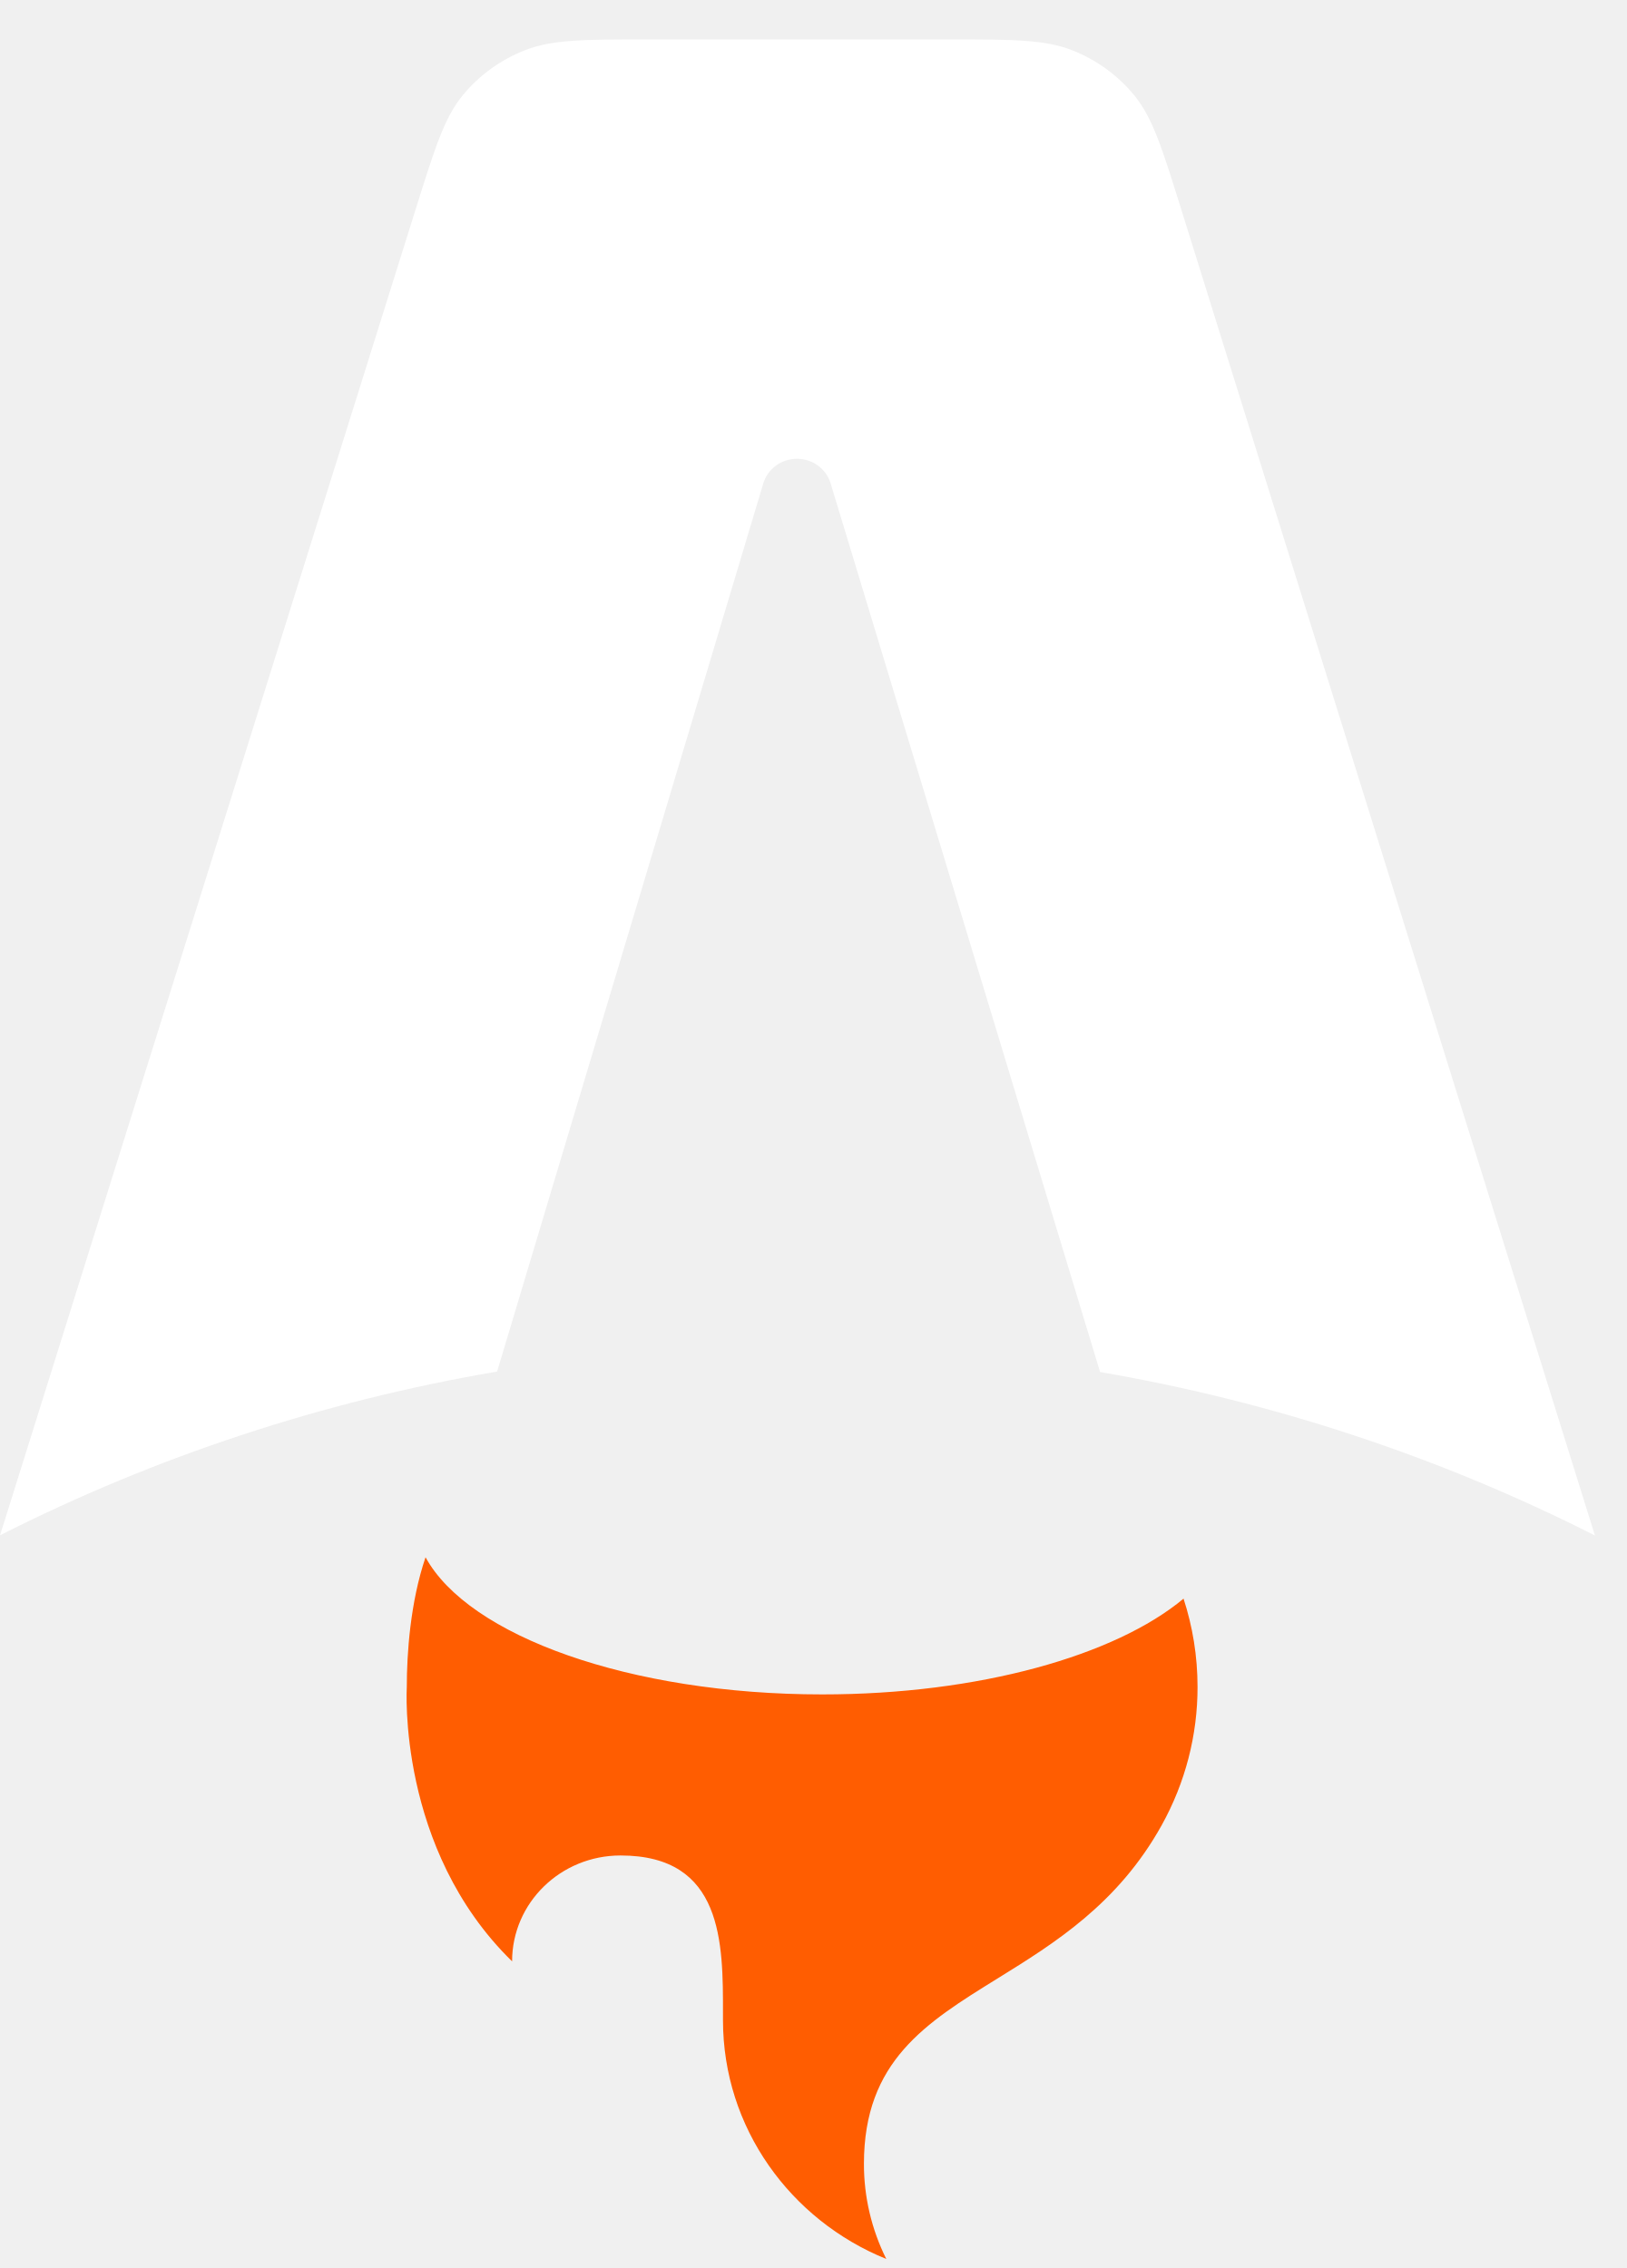
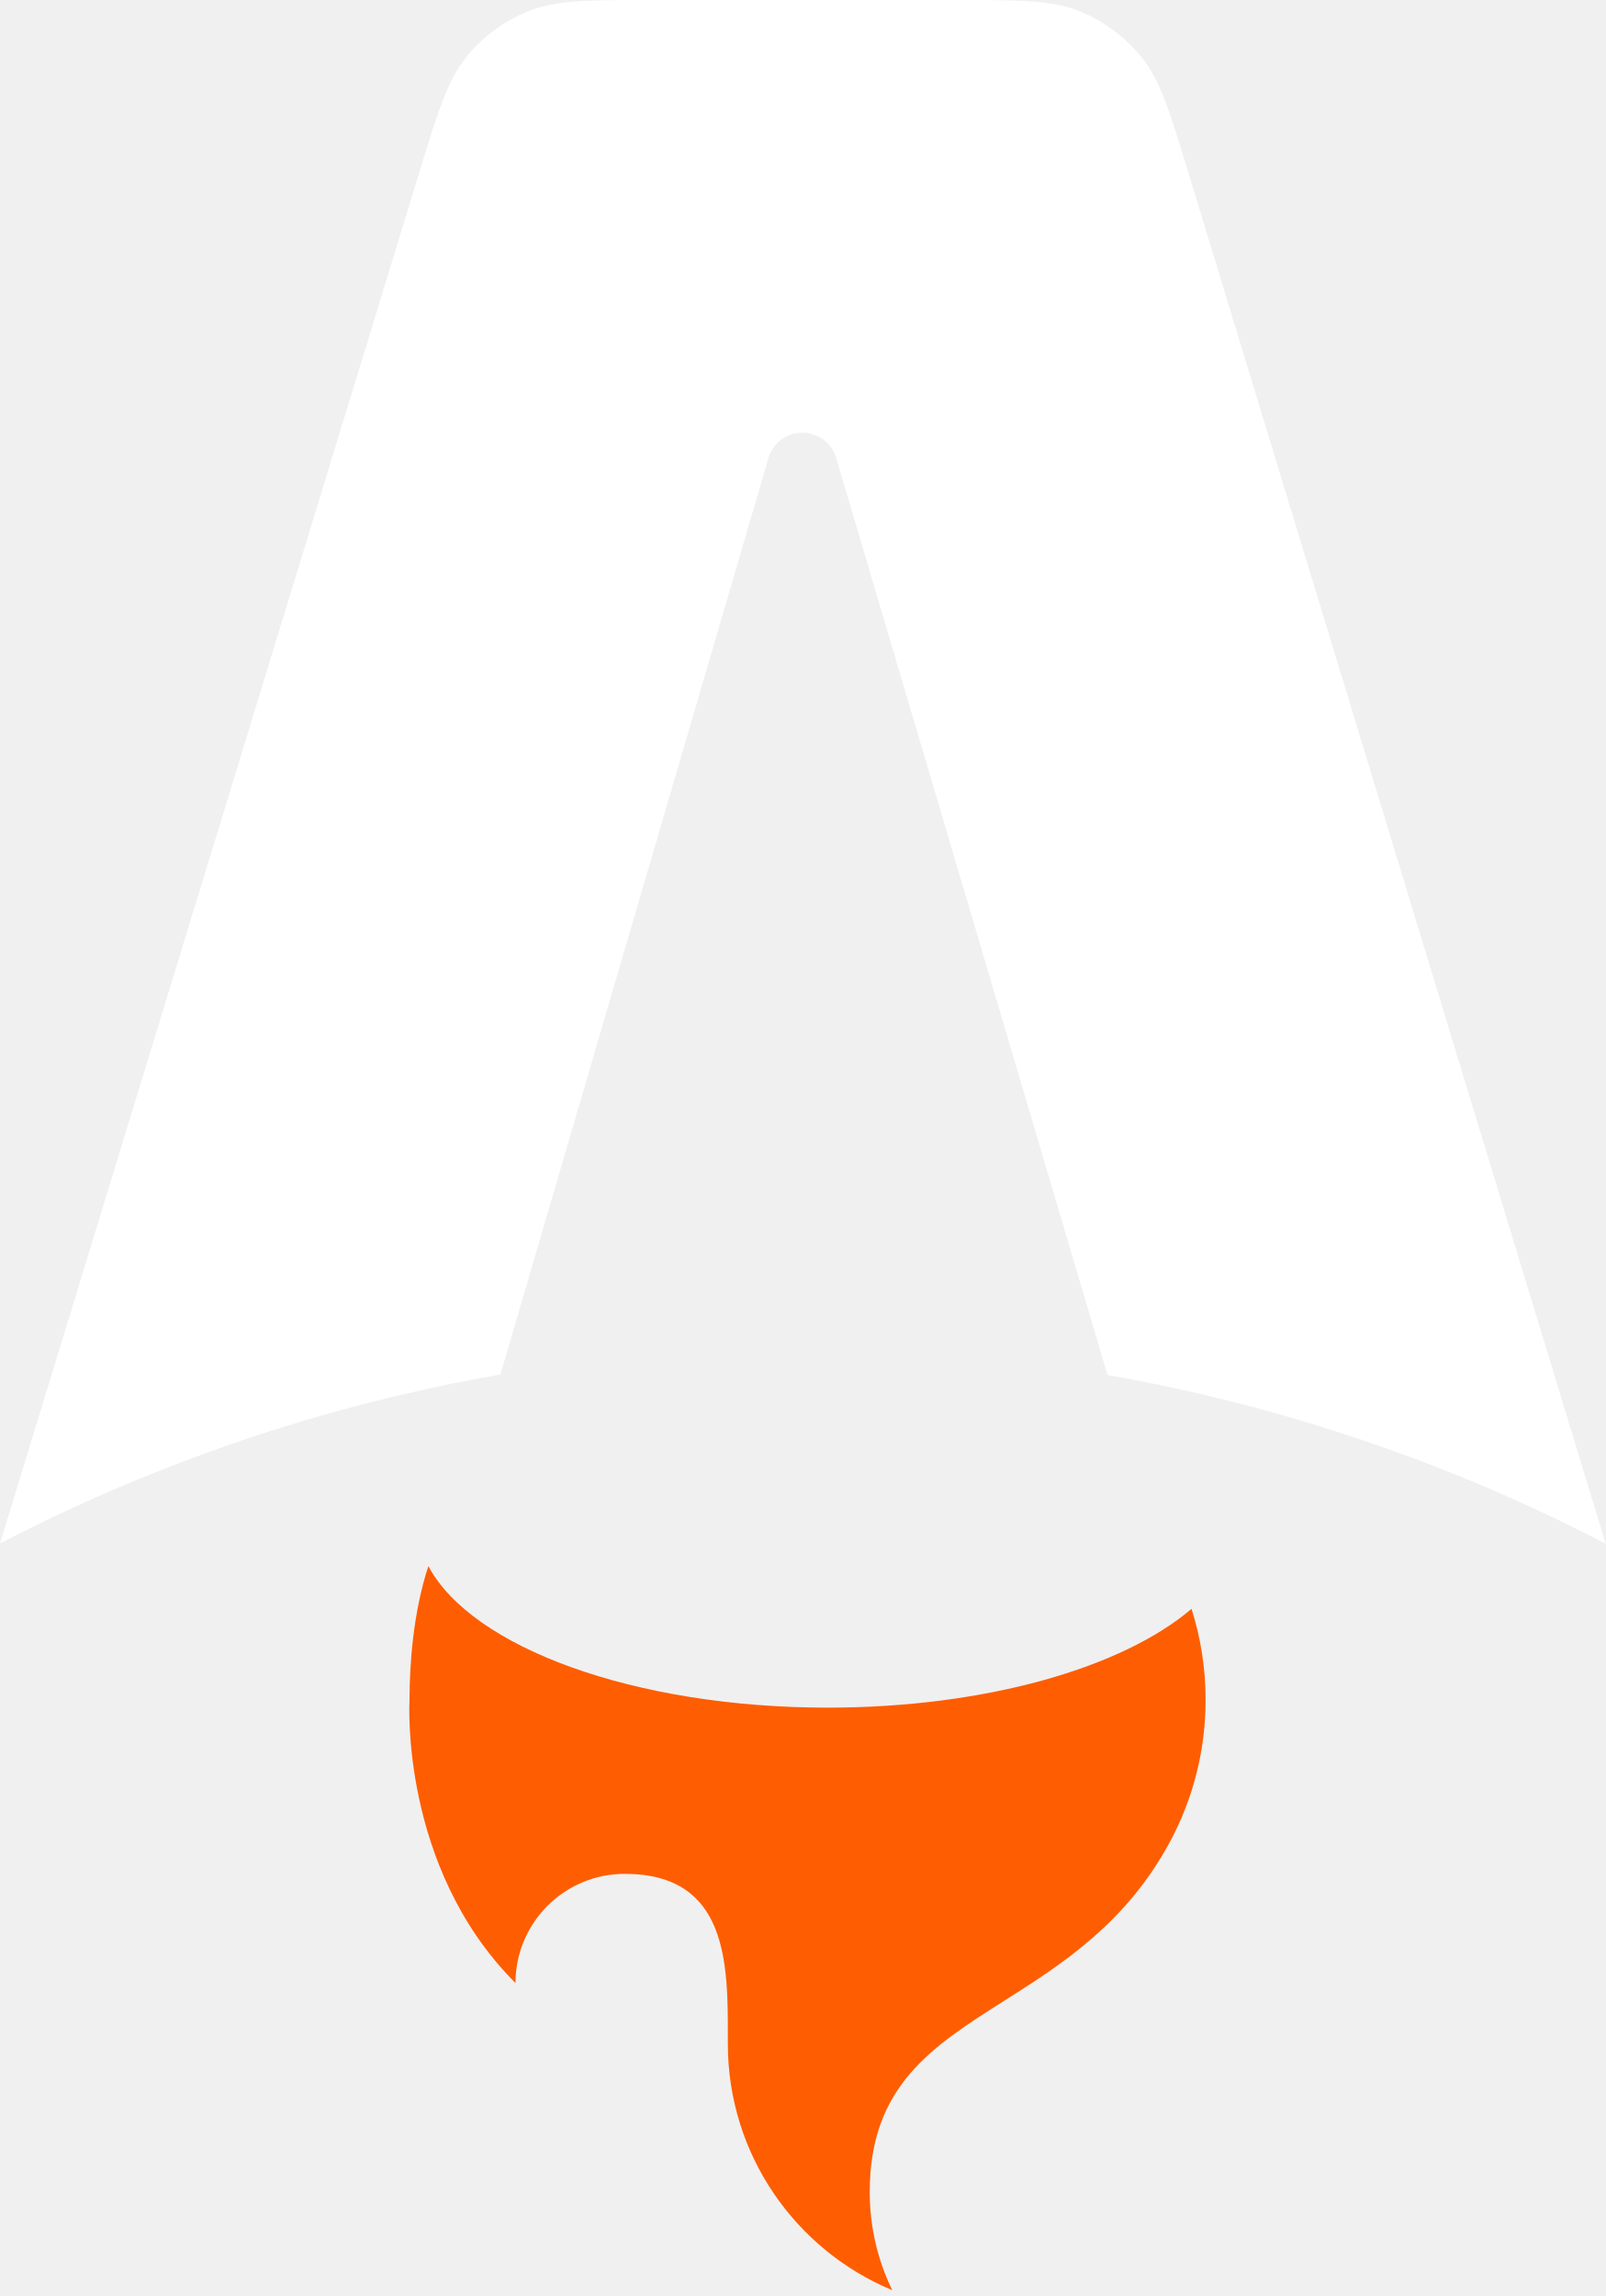
- <svg xmlns="http://www.w3.org/2000/svg" width="38" height="53" viewBox="0 0 38 53" fill="none">
-   <g clip-path="url(#clip0_29_117)">
-     <path d="M26.494 2.221C26.928 2.747 27.149 3.456 27.592 4.876L37.262 35.882C33.63 34.042 29.731 32.754 25.701 32.062L19.405 11.294C19.355 11.128 19.252 10.983 19.11 10.88C18.968 10.776 18.796 10.721 18.619 10.721C18.442 10.721 18.269 10.777 18.128 10.881C17.986 10.985 17.883 11.13 17.833 11.296L11.614 32.051C7.566 32.74 3.649 34.031 0.001 35.877L9.718 4.868C10.162 3.452 10.384 2.743 10.818 2.218C11.201 1.755 11.7 1.395 12.266 1.173C12.907 0.921 13.666 0.921 15.184 0.921H22.124C23.644 0.921 24.404 0.921 25.046 1.173C25.613 1.396 26.111 1.756 26.494 2.221" fill="white" />
-     <path d="M27.651 37.358C26.057 38.688 22.875 39.596 19.211 39.596C14.713 39.596 10.943 38.229 9.942 36.391C9.584 37.444 9.504 38.65 9.504 39.42C9.504 39.42 9.269 43.203 11.964 45.834C11.964 44.467 13.098 43.36 14.498 43.36C16.896 43.36 16.893 45.403 16.891 47.06L16.891 47.208C16.891 49.723 18.466 51.88 20.706 52.789C20.361 52.096 20.183 51.336 20.184 50.566C20.184 48.166 21.627 47.273 23.304 46.235C24.638 45.409 26.12 44.491 27.142 42.65C27.692 41.658 27.98 40.548 27.978 39.42C27.978 38.701 27.863 38.008 27.651 37.358Z" fill="#FF5D01" />
-   </g>
-   <defs>
-     <clipPath id="clip0_29_117">
-       <rect width="37.263" height="52" fill="white" transform="translate(0 0.921021)" />
-     </clipPath>
-   </defs>
+ <svg xmlns="http://www.w3.org/2000/svg" viewBox="0 0 256 366" width="256" height="366" preserveAspectRatio="xMidYMid">
+   <path fill="#fff" d="M182.022 9.147c2.982 3.702 4.502 8.697 7.543 18.687L256 246.074a276.467 276.467 0 0 0-79.426-26.891L133.318 73.008a5.63 5.63 0 0 0-10.802.017L79.784 219.11A276.453 276.453 0 0 0 0 246.04L66.76 27.783c3.051-9.972 4.577-14.959 7.559-18.654a24.541 24.541 0 0 1 9.946-7.358C88.67 0 93.885 0 104.314 0h47.683c10.443 0 15.664 0 20.074 1.774a24.545 24.545 0 0 1 9.95 7.373Z" />
+   <path fill="#FF5D01" d="M189.972 256.46c-10.952 9.364-32.812 15.751-57.992 15.751-30.904 0-56.807-9.621-63.68-22.56-2.458 7.415-3.009 15.903-3.009 21.324 0 0-1.619 26.623 16.898 45.14 0-9.615 7.795-17.41 17.41-17.41 16.48 0 16.46 14.378 16.446 26.043l-.001 1.041c0 17.705 10.82 32.883 26.21 39.28a35.685 35.685 0 0 1-3.588-15.647c0-16.886 9.913-23.173 21.435-30.48 9.167-5.814 19.353-12.274 26.372-25.232a47.588 47.588 0 0 0 5.742-22.735c0-5.06-.786-9.938-2.243-14.516Z" />
</svg>
